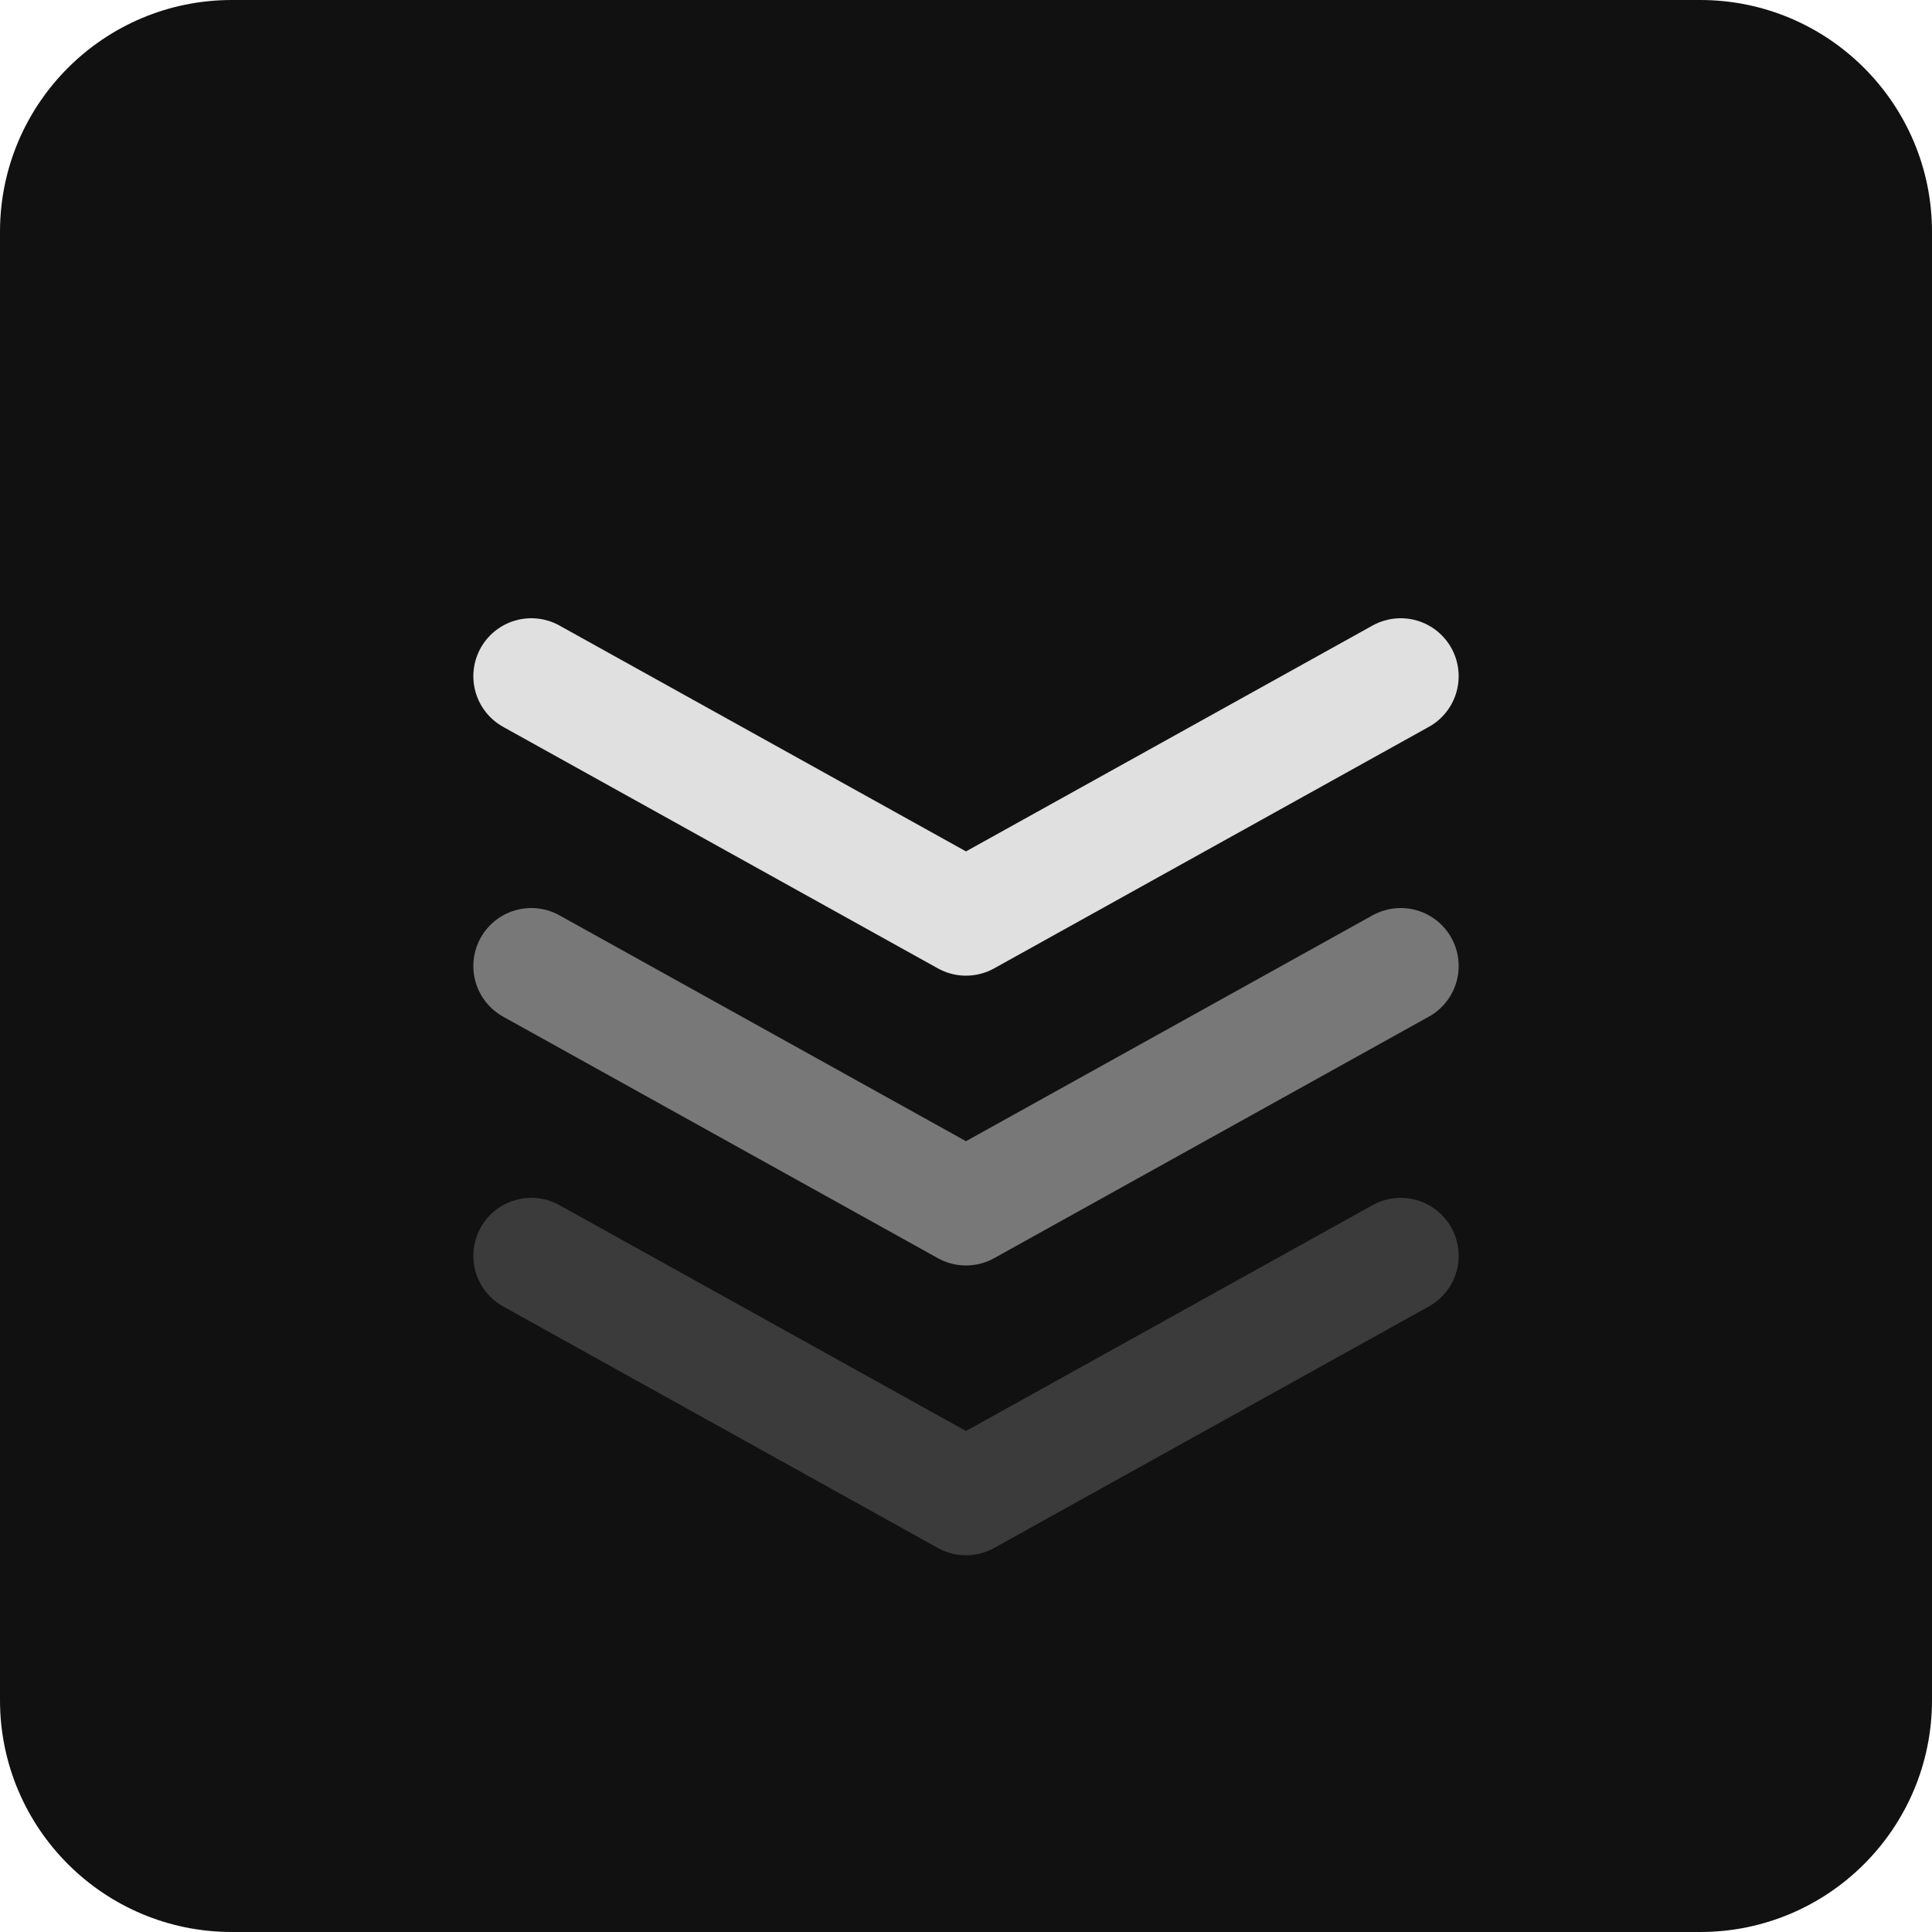
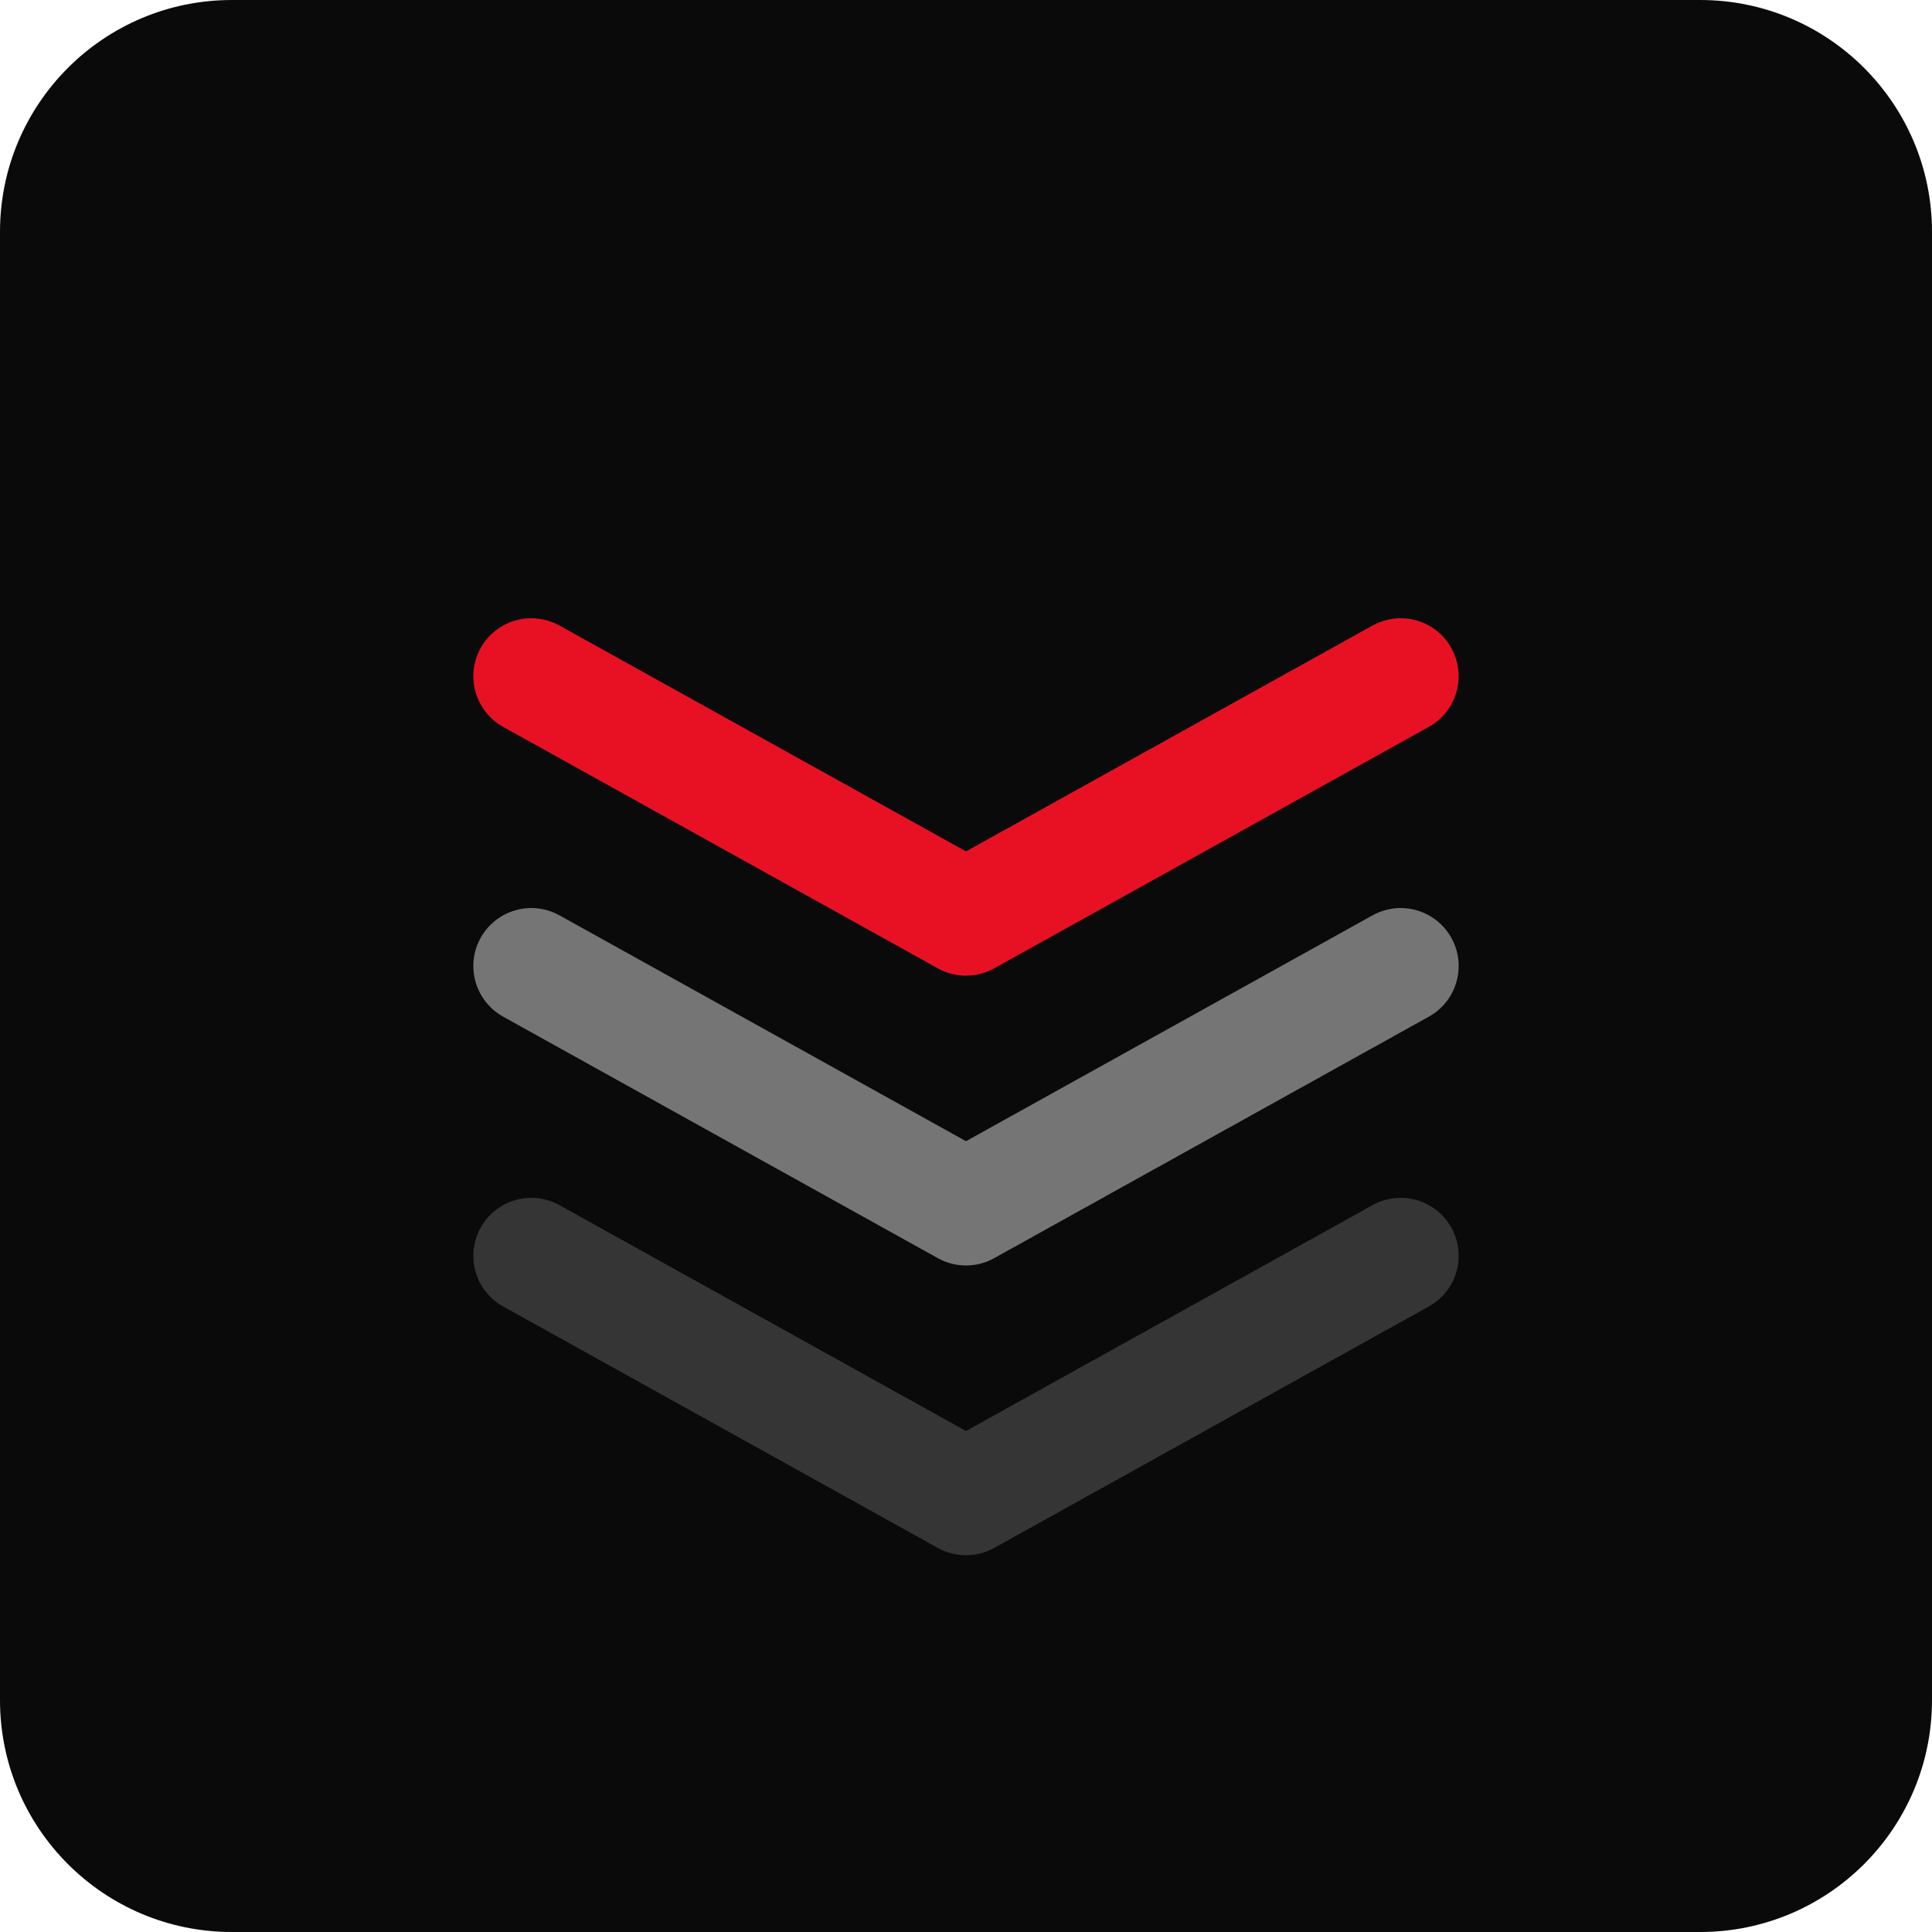
<svg xmlns="http://www.w3.org/2000/svg" viewBox="0 0 200 200">
-   <rect width="200" height="200" rx="24" fill="#111" />
-   <path d="M 55 70 L 100 95 L 145 70" fill="none" stroke="#e0e0e0" stroke-width="12" stroke-linecap="round" stroke-linejoin="round" />
+   <rect width="200" height="200" rx="24" fill="#0a0a0a" />
+   <path d="M 55 70 L 100 95 L 145 70" fill="none" stroke="#e81123" stroke-width="12" stroke-linecap="round" stroke-linejoin="round" />
  <path d="M 55 100 L 100 125 L 145 100" fill="none" stroke="#e0e0e0" stroke-width="12" stroke-linecap="round" stroke-linejoin="round" opacity="0.5" />
  <path d="M 55 130 L 100 155 L 145 130" fill="none" stroke="#e0e0e0" stroke-width="12" stroke-linecap="round" stroke-linejoin="round" opacity="0.2" />
</svg>
